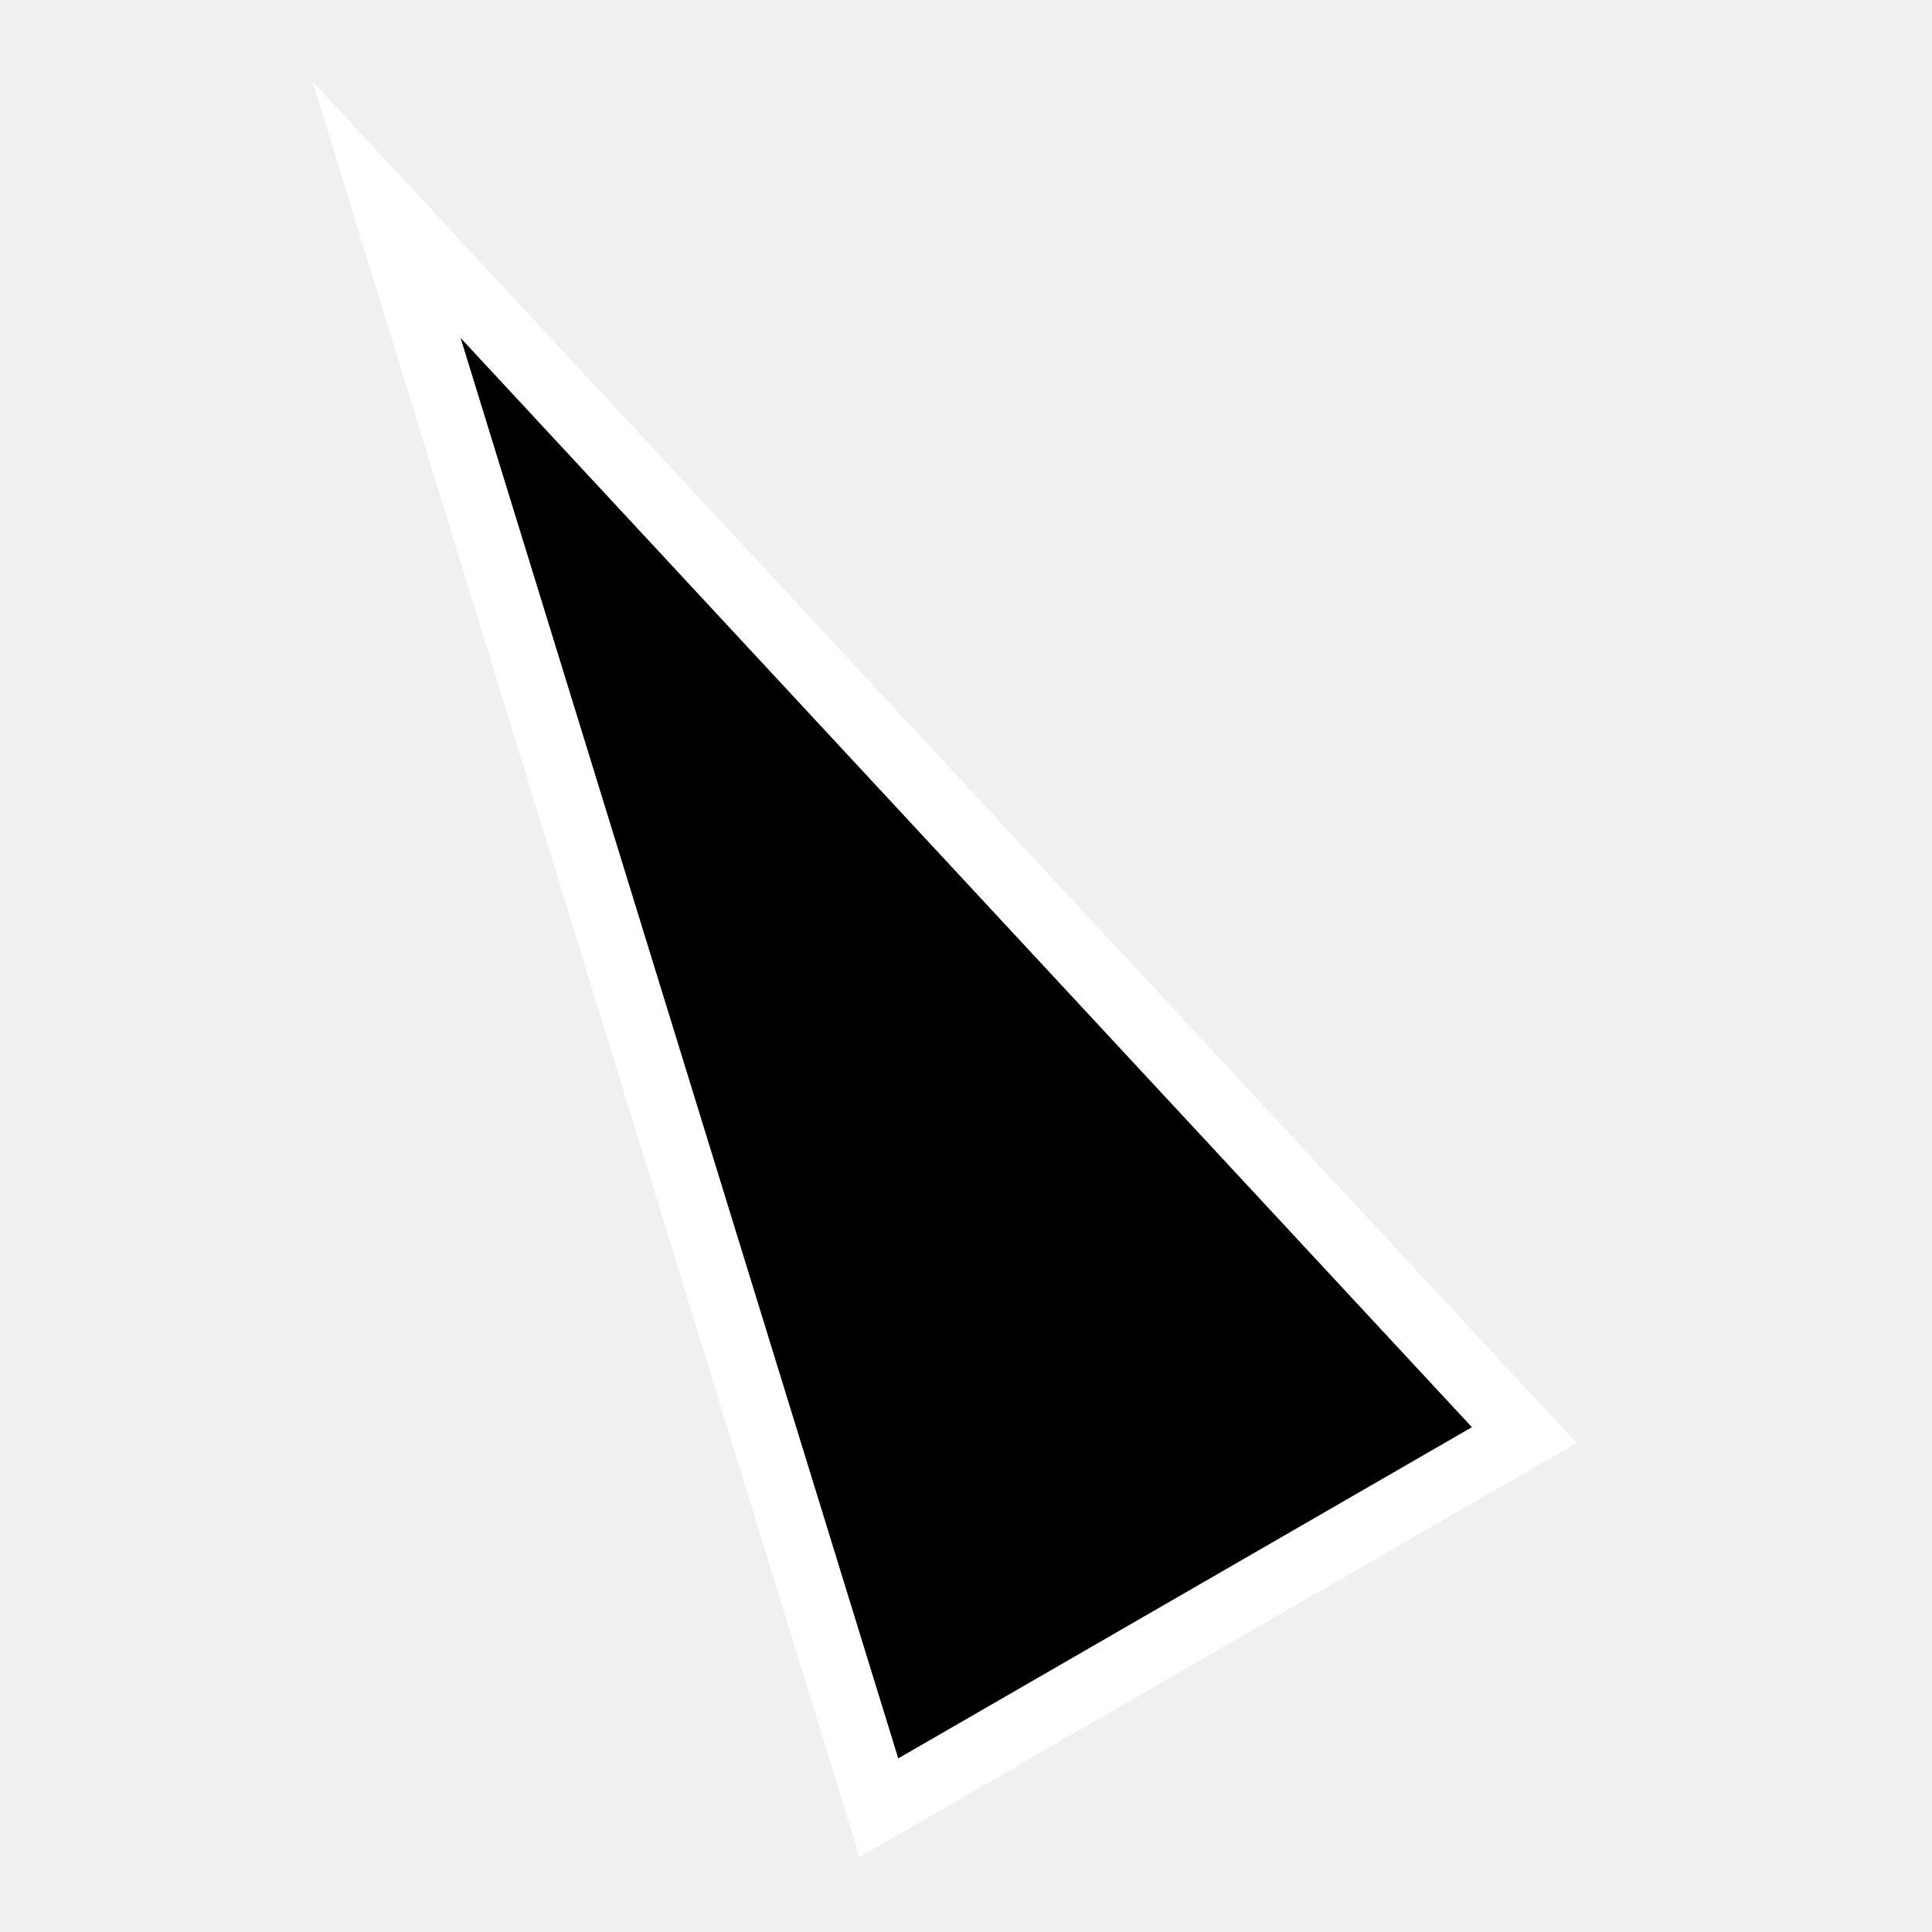
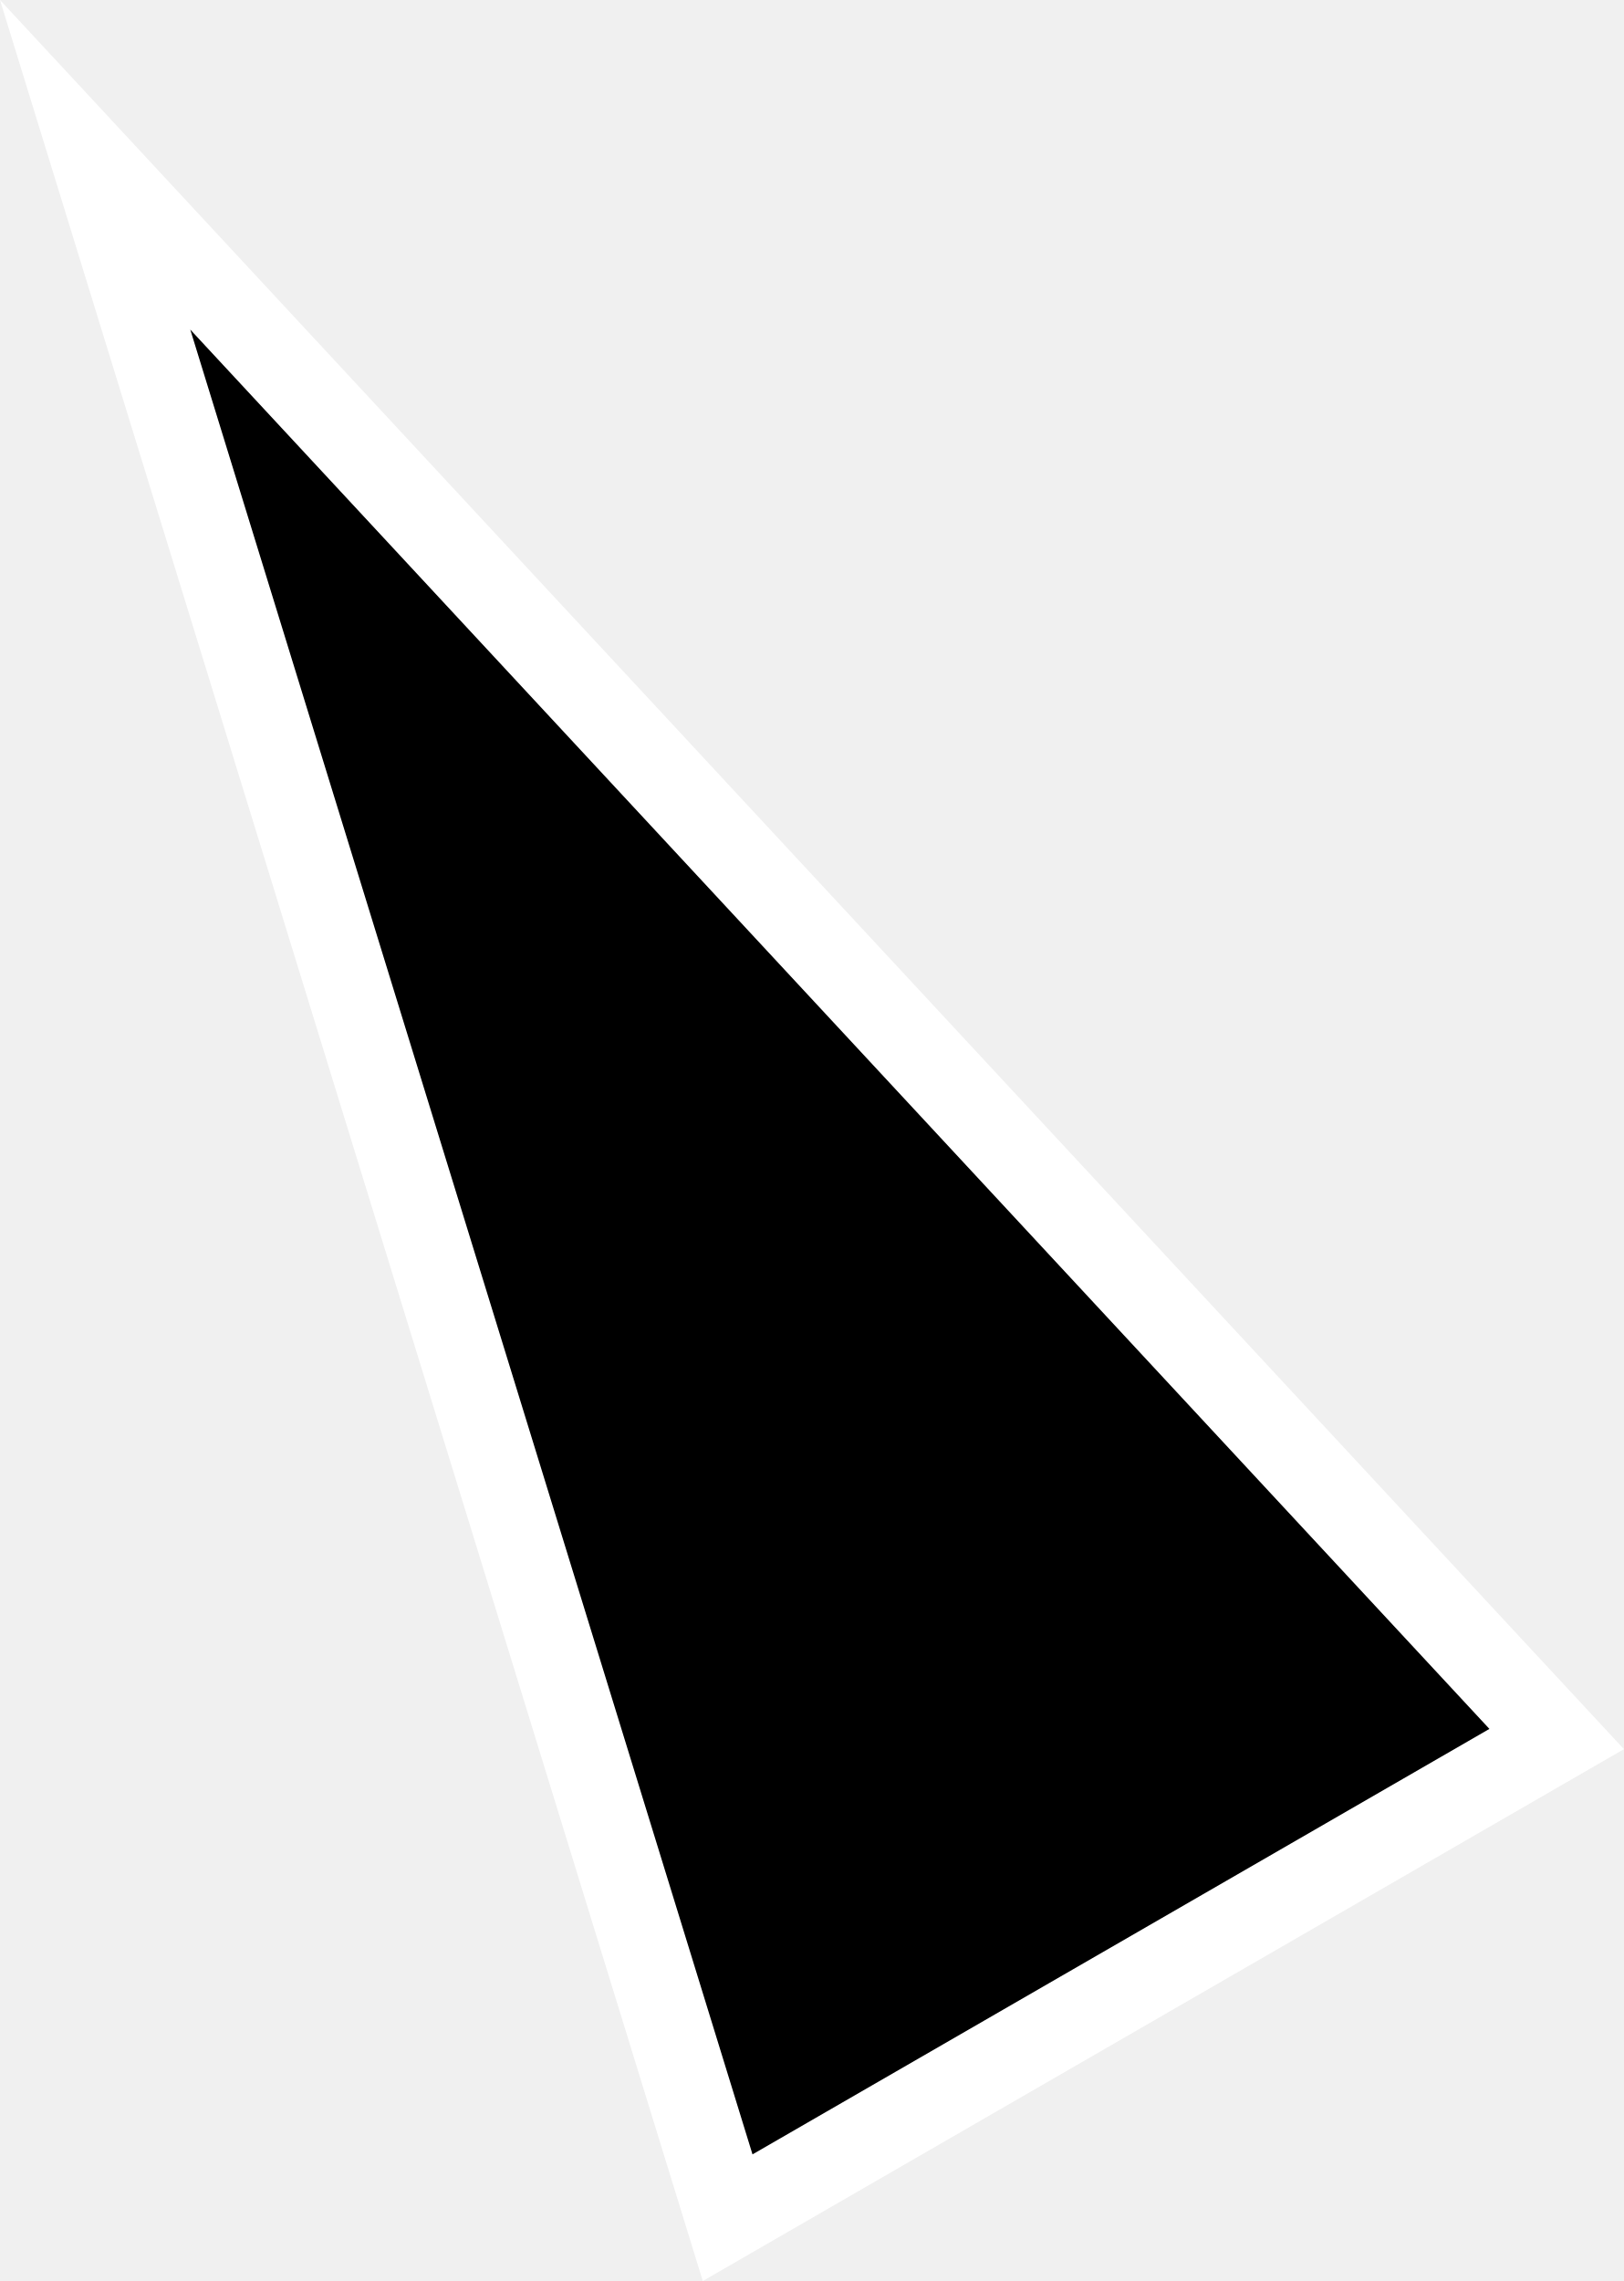
- <svg xmlns="http://www.w3.org/2000/svg" viewBox="-24 -48 560 560" role="img" aria-labelledby="title">
+ <svg xmlns="http://www.w3.org/2000/svg" viewBox="66.567 -24.415 366.423 514.663" role="img" aria-labelledby="title">
  <g transform="translate(-31 -6) rotate(-30 256 256)">
    <polygon points="256,25 160,445 352,445" transform="translate(256 368.467) scale(1.25) translate(-256 -368.467)" fill="#fff" />
    <polygon points="256,25 160,445 352,445" fill="#000" />
  </g>
</svg>
